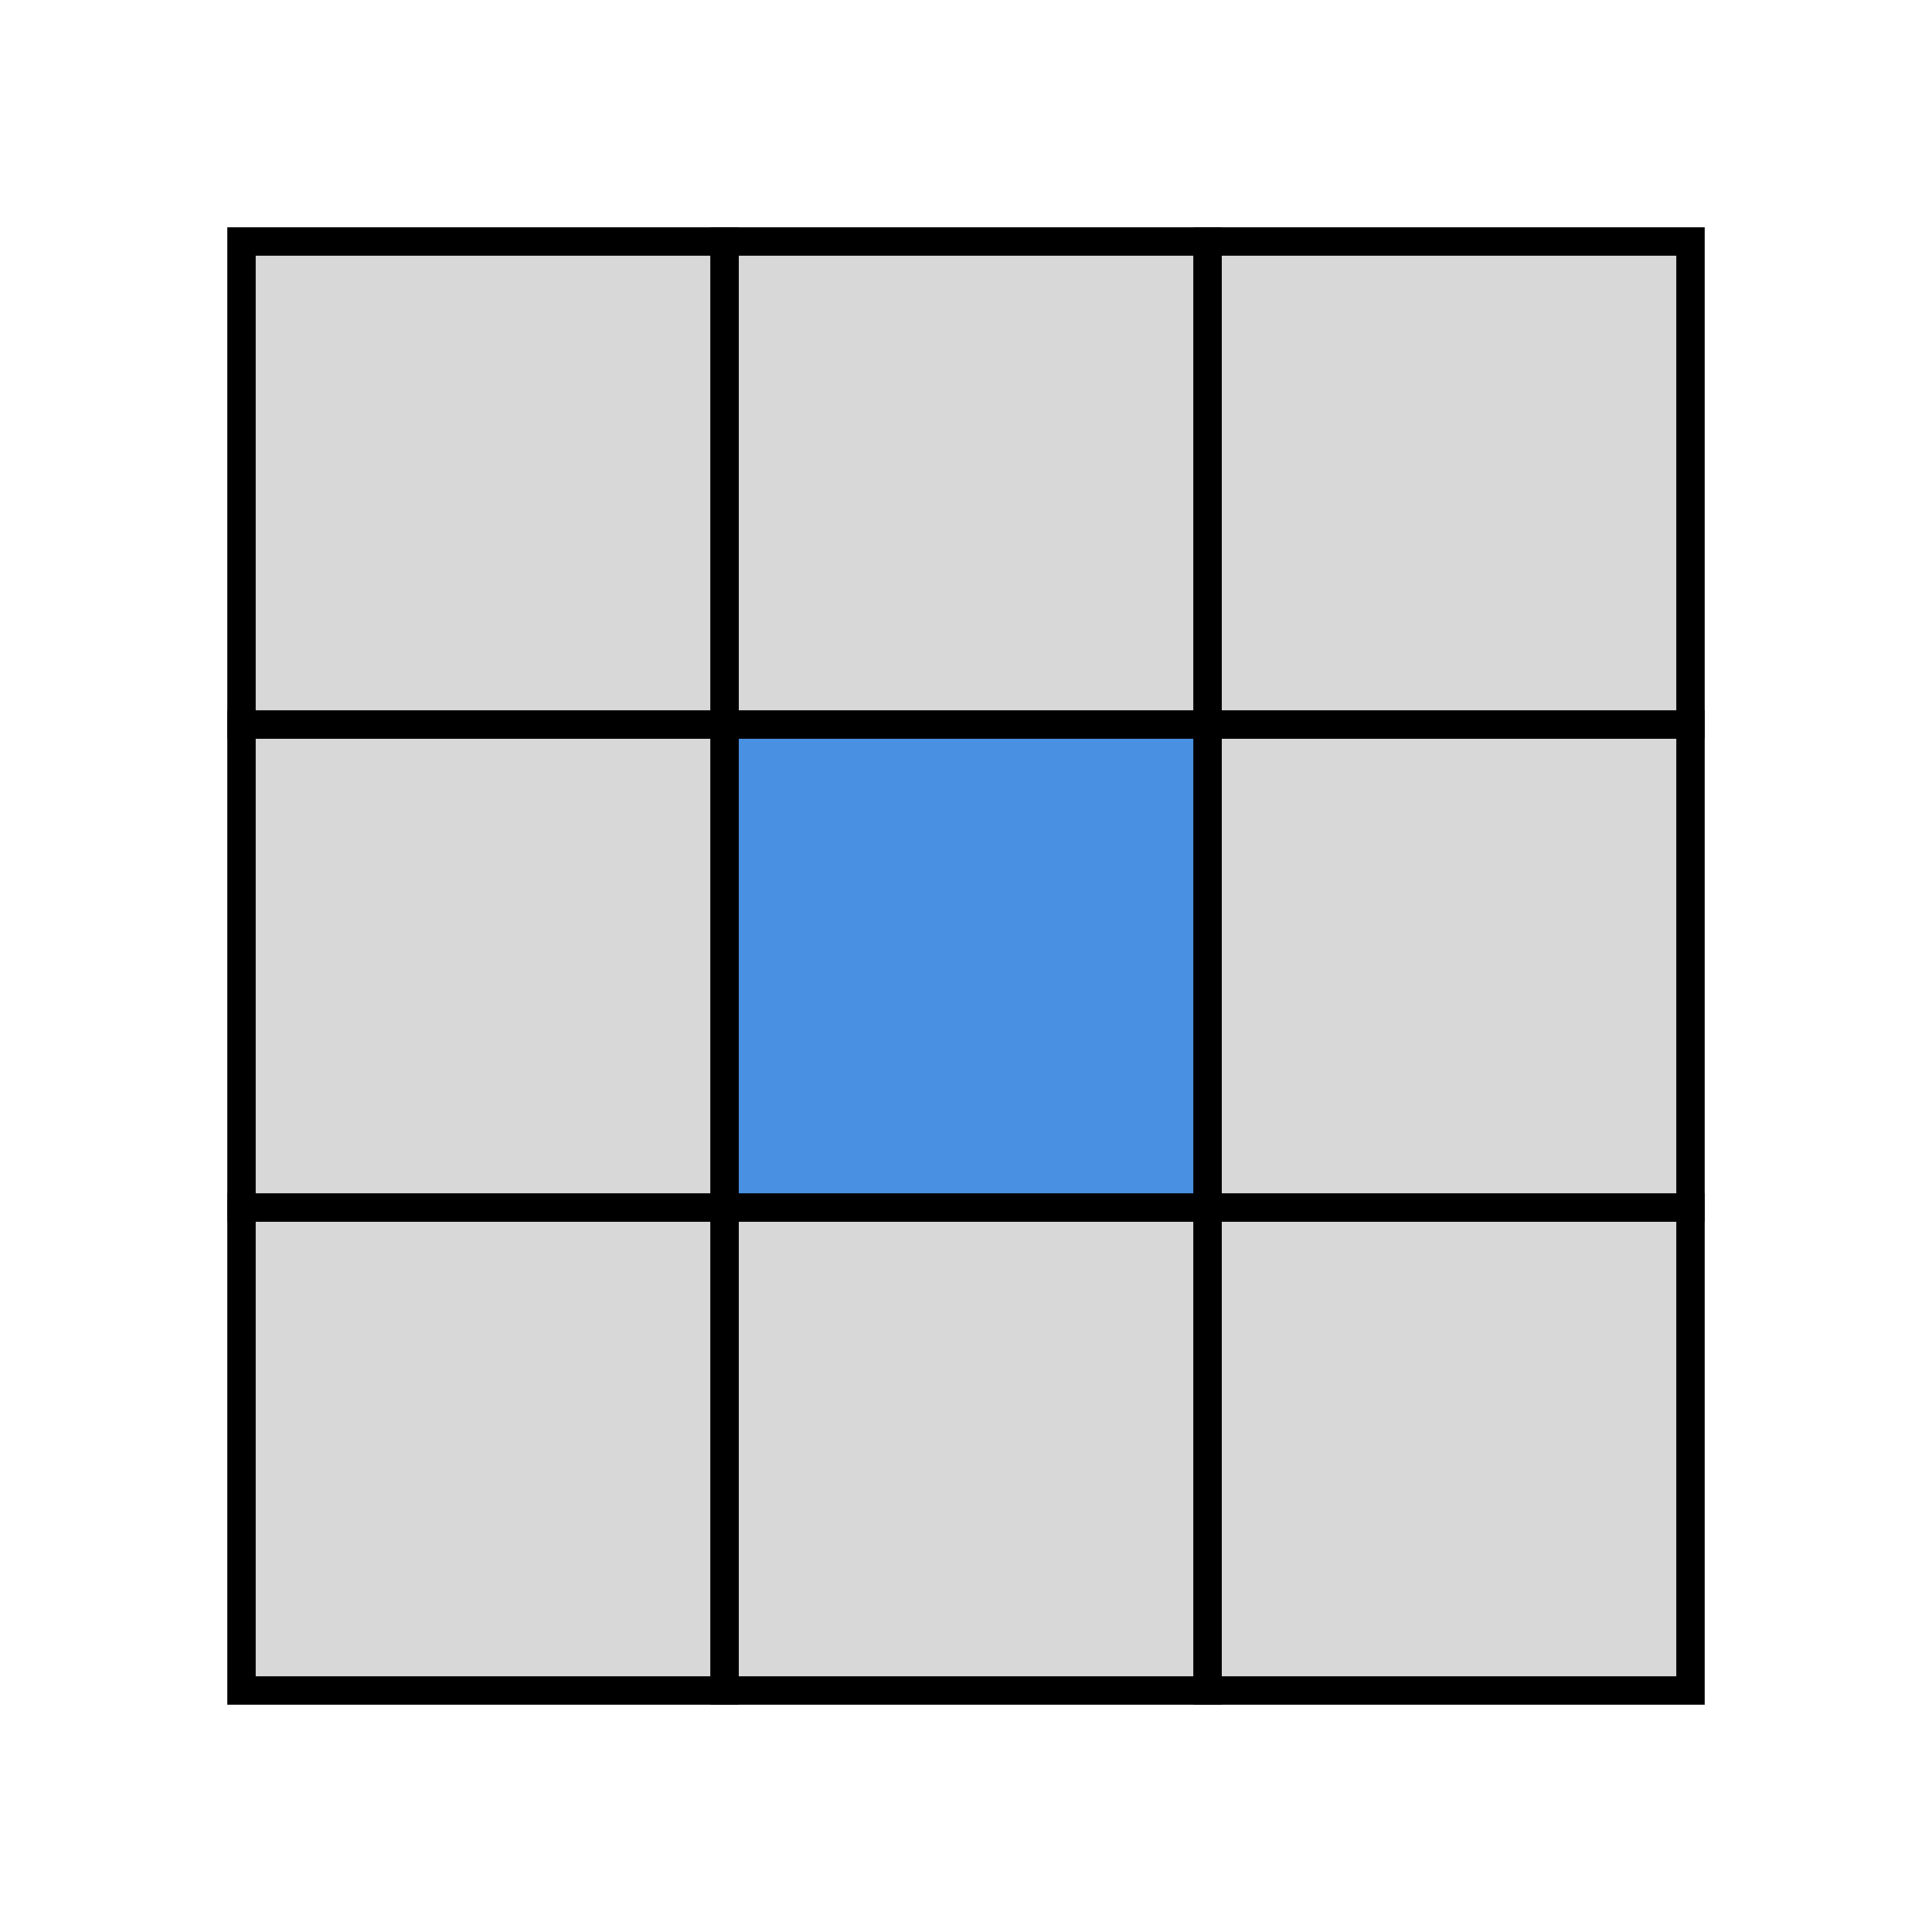
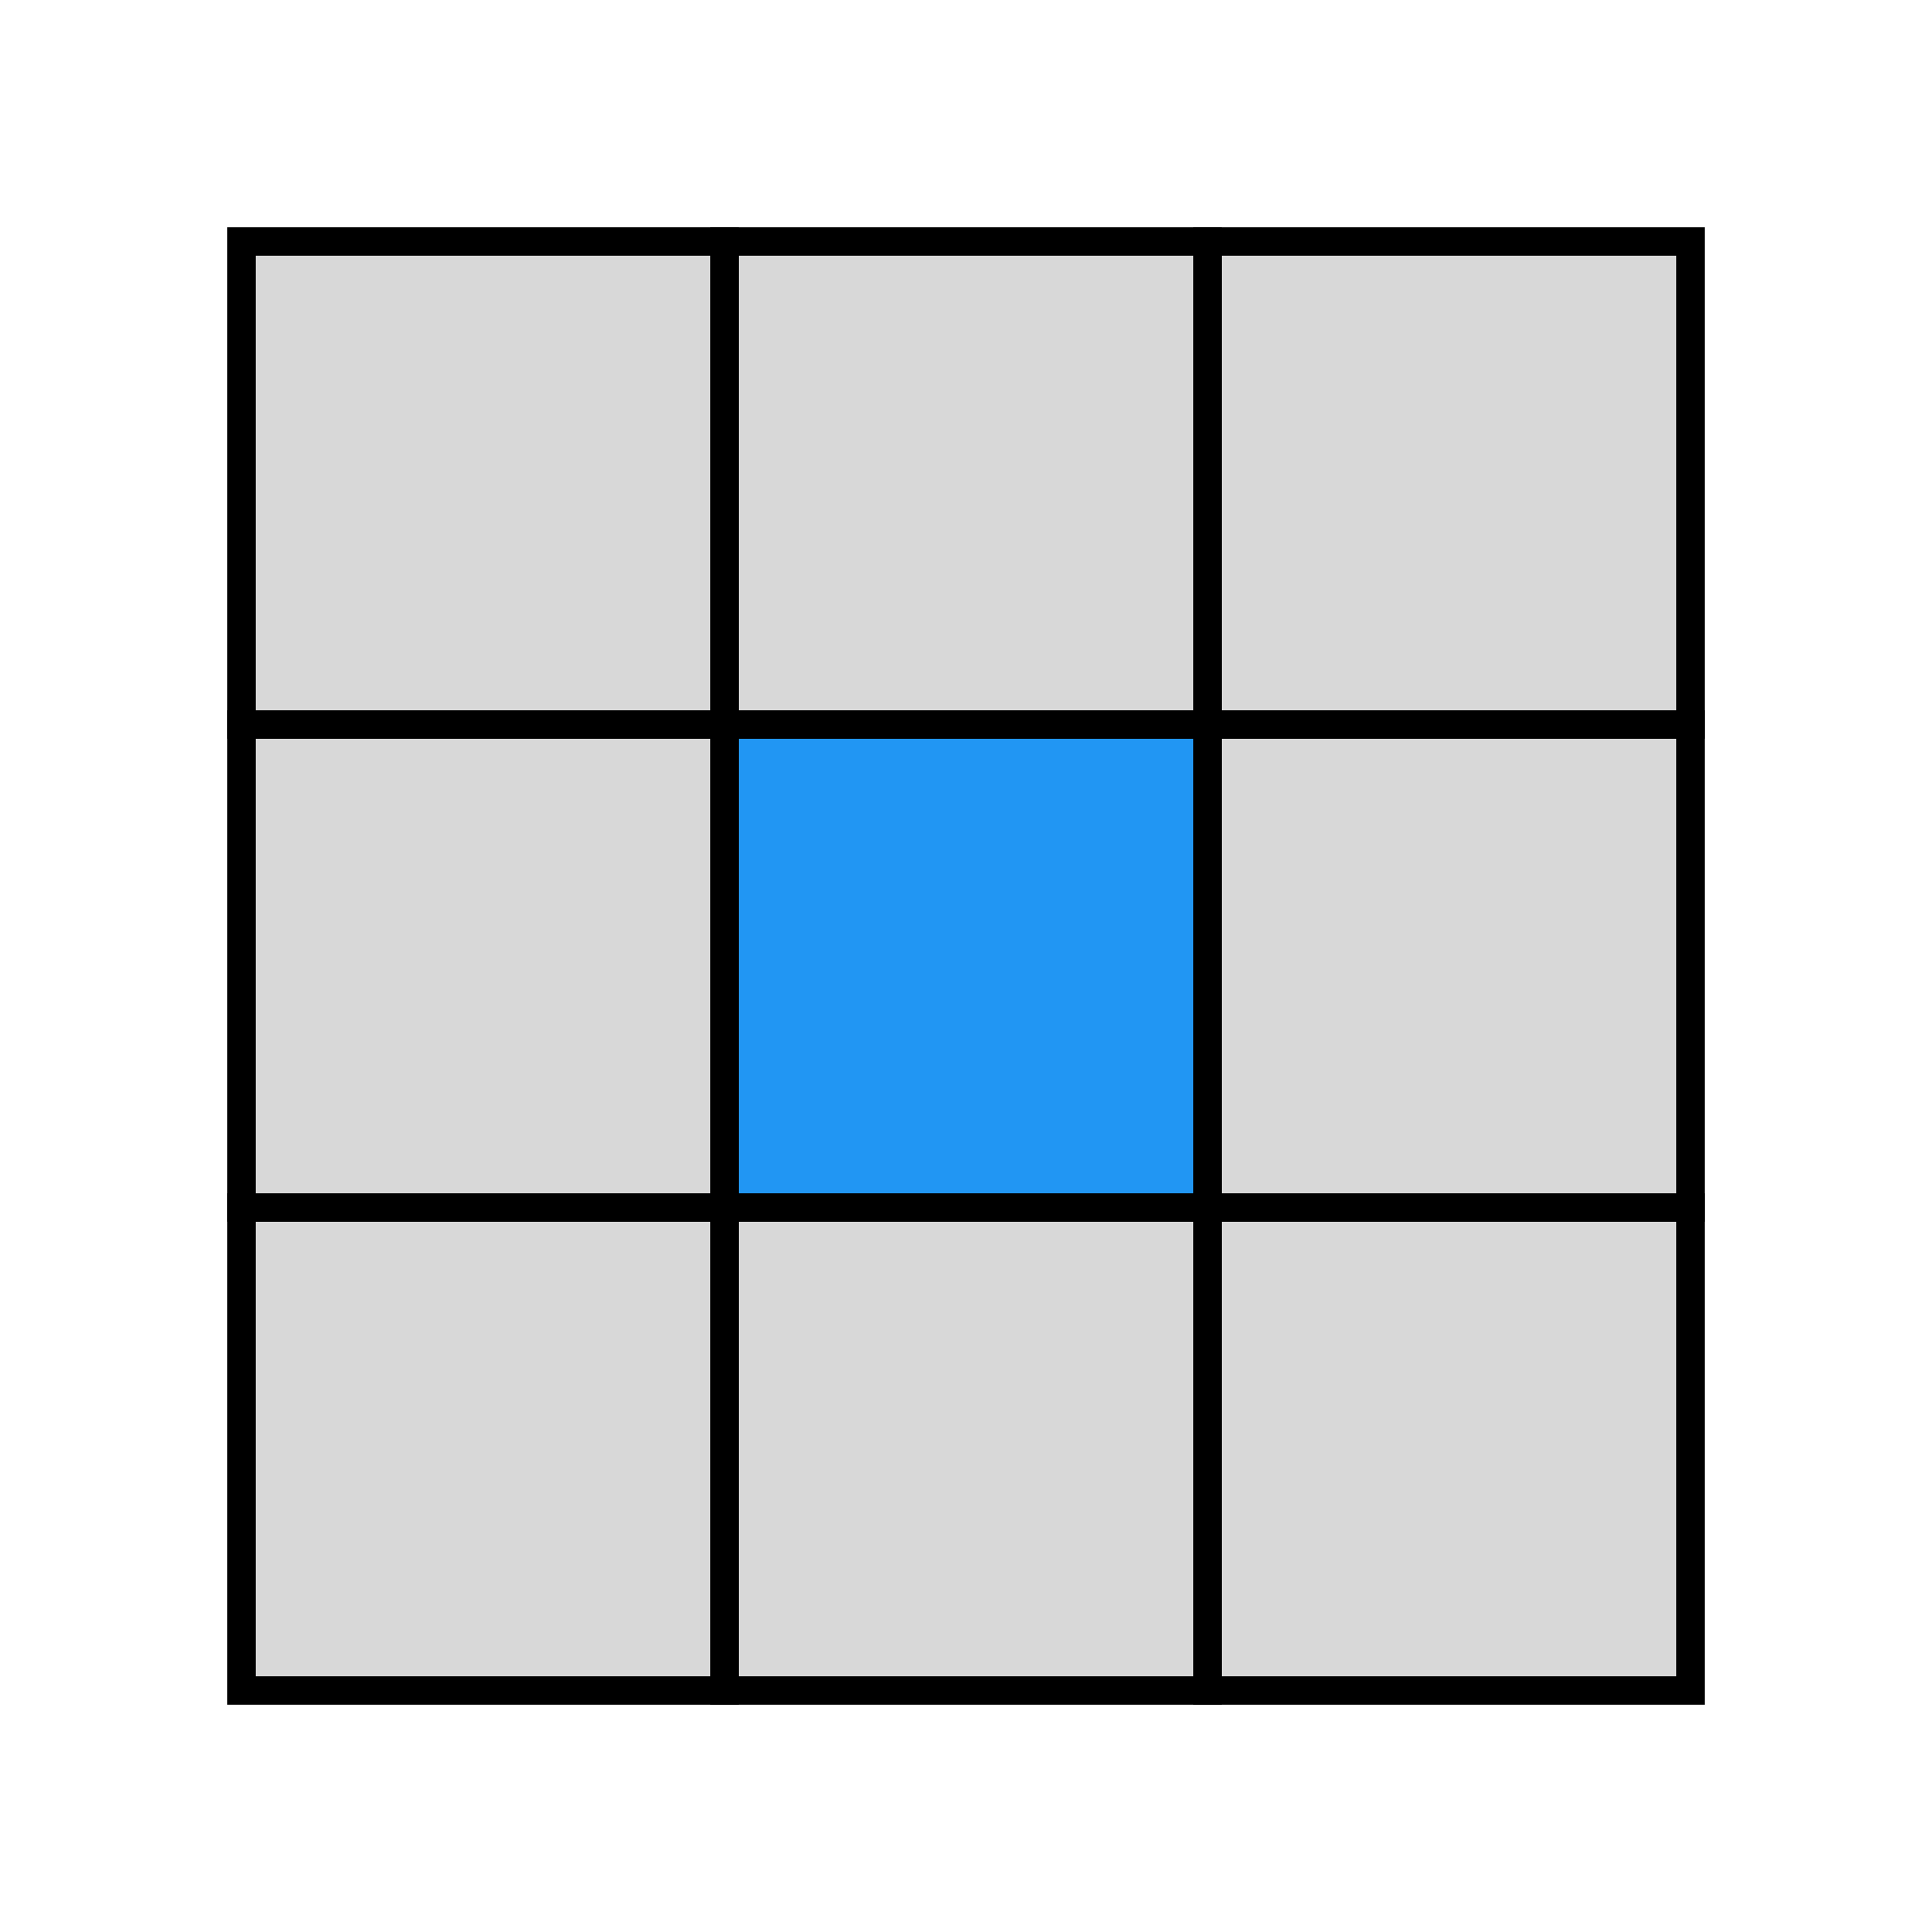
<svg xmlns="http://www.w3.org/2000/svg" width="136px" height="136px" viewBox="0 0 136 136" version="1.1">
  <g id="3x3x3/4lll/oll/edge/dot" stroke="none" stroke-width="1" fill="none" fill-rule="evenodd">
-     <g id="3x3x3-Flat">
-       <g id="3x3x3/Flat/Sides/None" />
-       <g id="3x3x3/Flat/Face" fill-rule="evenodd" stroke="#000000" stroke-width="1">
+     <g id="3x3x3/2D">
+       <g id="3x3x3/Sides/None" />
+       <g id="3x3x3/Face" fill-rule="evenodd" stroke="#000000" stroke-width="1">
        <g id="Front" transform="translate(17, 85)" fill="#D8D8D8">
          <rect id="FR" stroke-width="2" x="68" y="0" width="34" height="34" />
          <rect id="FM" stroke-width="2" x="34" y="0" width="34" height="34" />
          <rect id="FL" stroke-width="2" x="0" y="0" width="34" height="34" />
        </g>
        <g id="Section" transform="translate(17, 51)">
          <rect id="SR" stroke-width="2" fill="#D8D8D8" x="68" y="0" width="34" height="34" />
-           <rect id="SM" stroke-width="2" fill="#4A90E2" x="34" y="0" width="34" height="34" />
+           <rect id="SM" stroke-width="2" fill="#2196F3" x="34" y="0" width="34" height="34" />
          <rect id="SL" stroke-width="2" fill="#D8D8D8" x="0" y="0" width="34" height="34" />
        </g>
        <g id="Back" transform="translate(17, 17)" fill="#D8D8D8">
          <rect id="BR" stroke-width="2" x="68" y="0" width="34" height="34" />
          <rect id="BM" stroke-width="2" x="34" y="0" width="34" height="34" />
          <rect id="BL" stroke-width="2" x="0" y="0" width="34" height="34" />
        </g>
      </g>
    </g>
  </g>
</svg>
